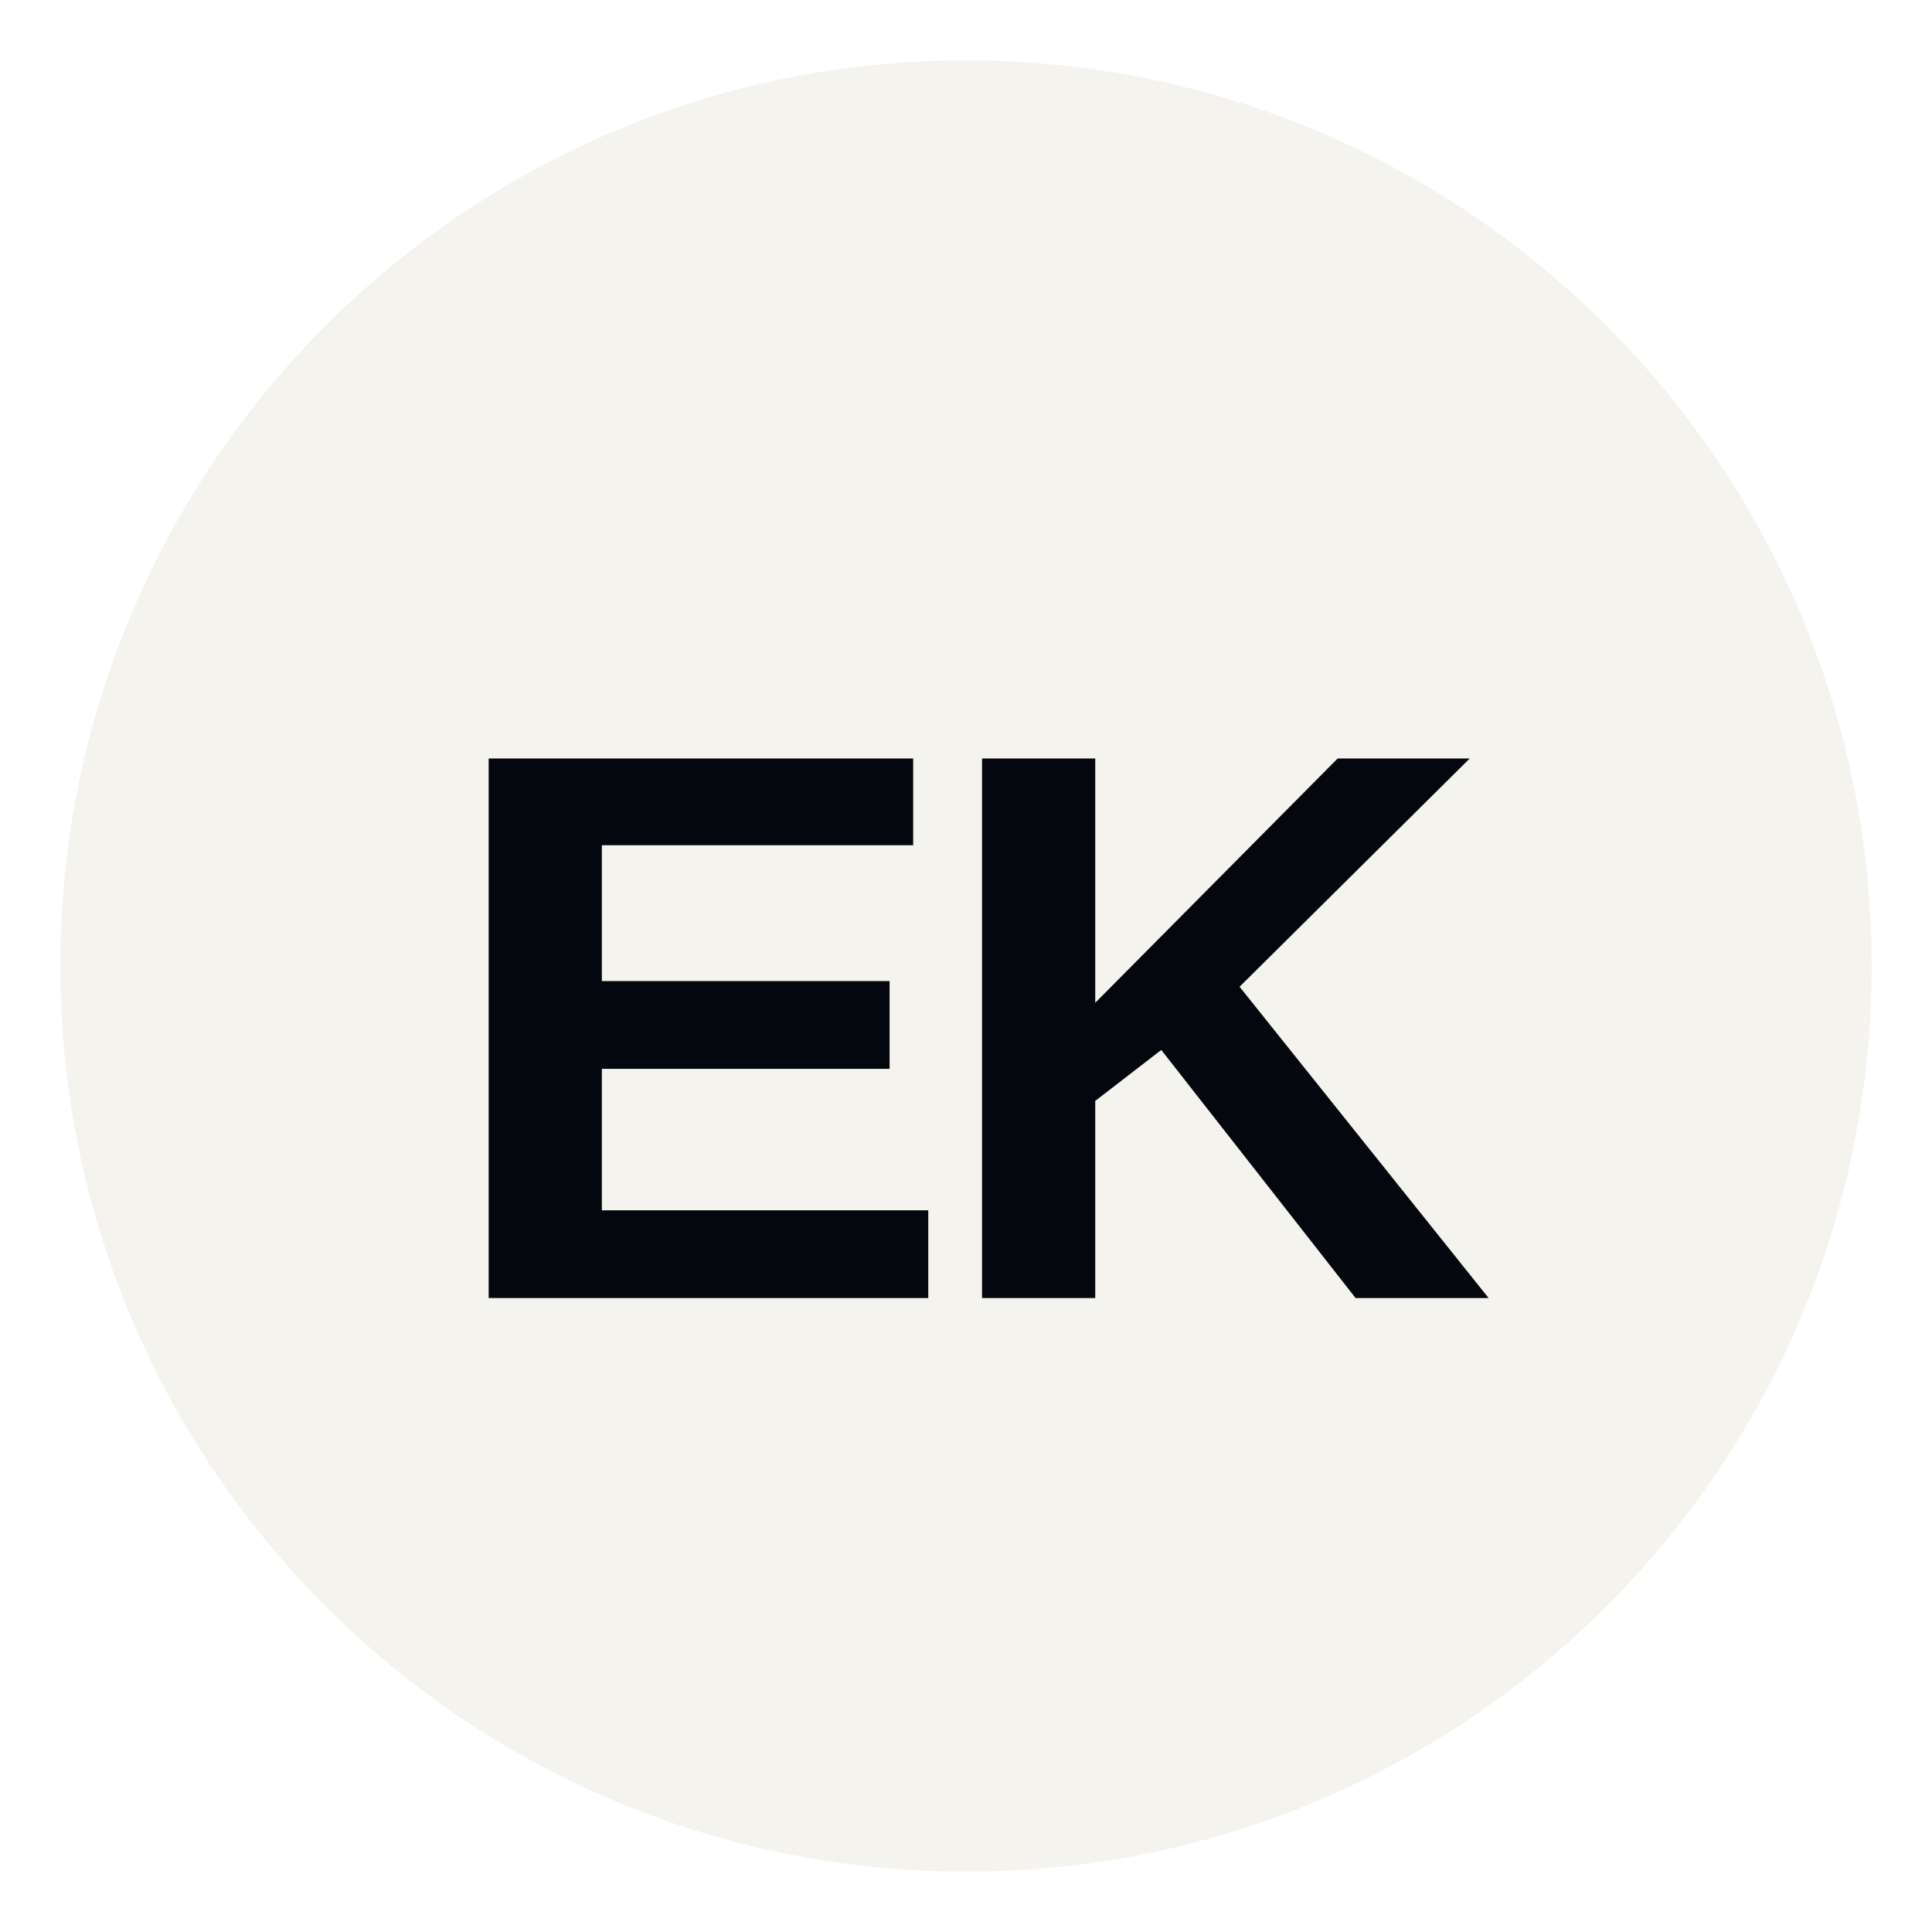
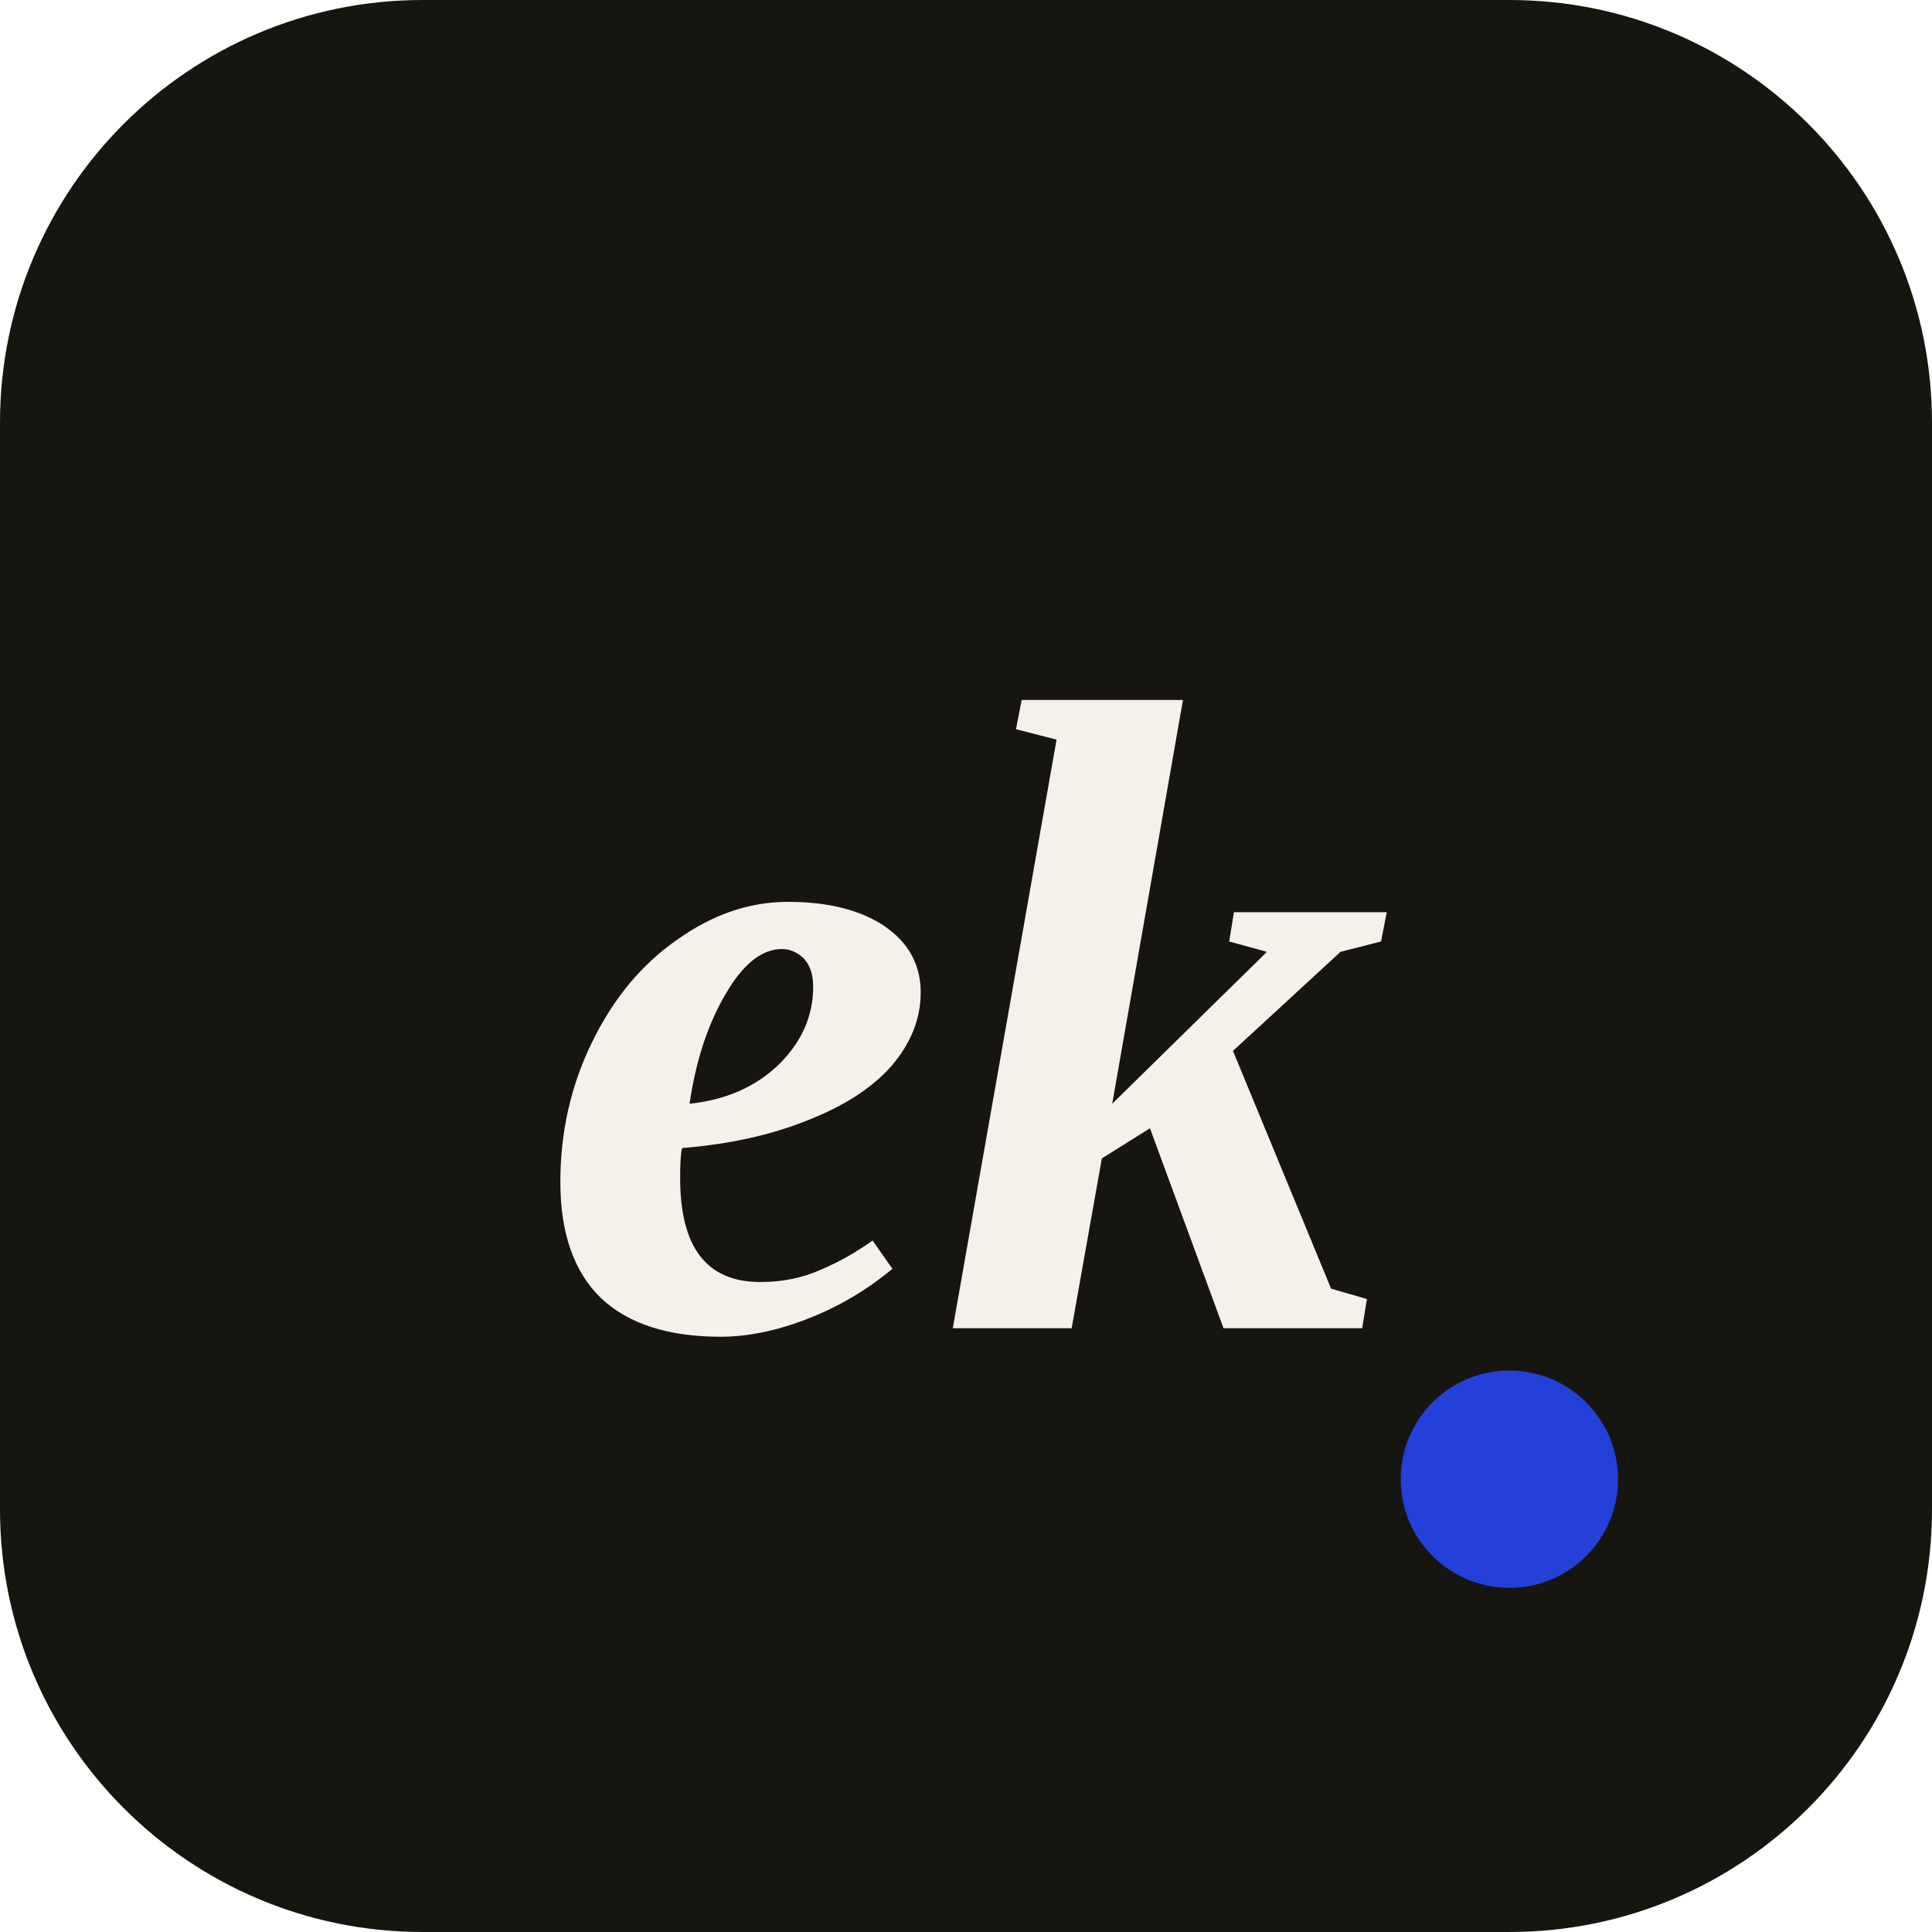
<svg xmlns="http://www.w3.org/2000/svg" viewBox="0 0 32 32">
-   <circle cx="16" cy="16" r="15" fill="#F5F3EE" />
-   <text x="16" y="21.5" font-family="'Plus Jakarta Sans', Arial, sans-serif" font-size="13" font-weight="800" fill="#04070D" text-anchor="middle" letter-spacing="-0.5">EK</text>
+   <rect width="32" height="32" rx="7" fill="#16150F" />
+   <text x="16" y="22" font-family="Georgia, 'Times New Roman', serif" font-size="15" font-style="italic" font-weight="600" fill="#F4F1EA" text-anchor="middle">ek</text>
+   <circle cx="25" cy="24.5" r="1.8" fill="#2340D9" />
</svg>
